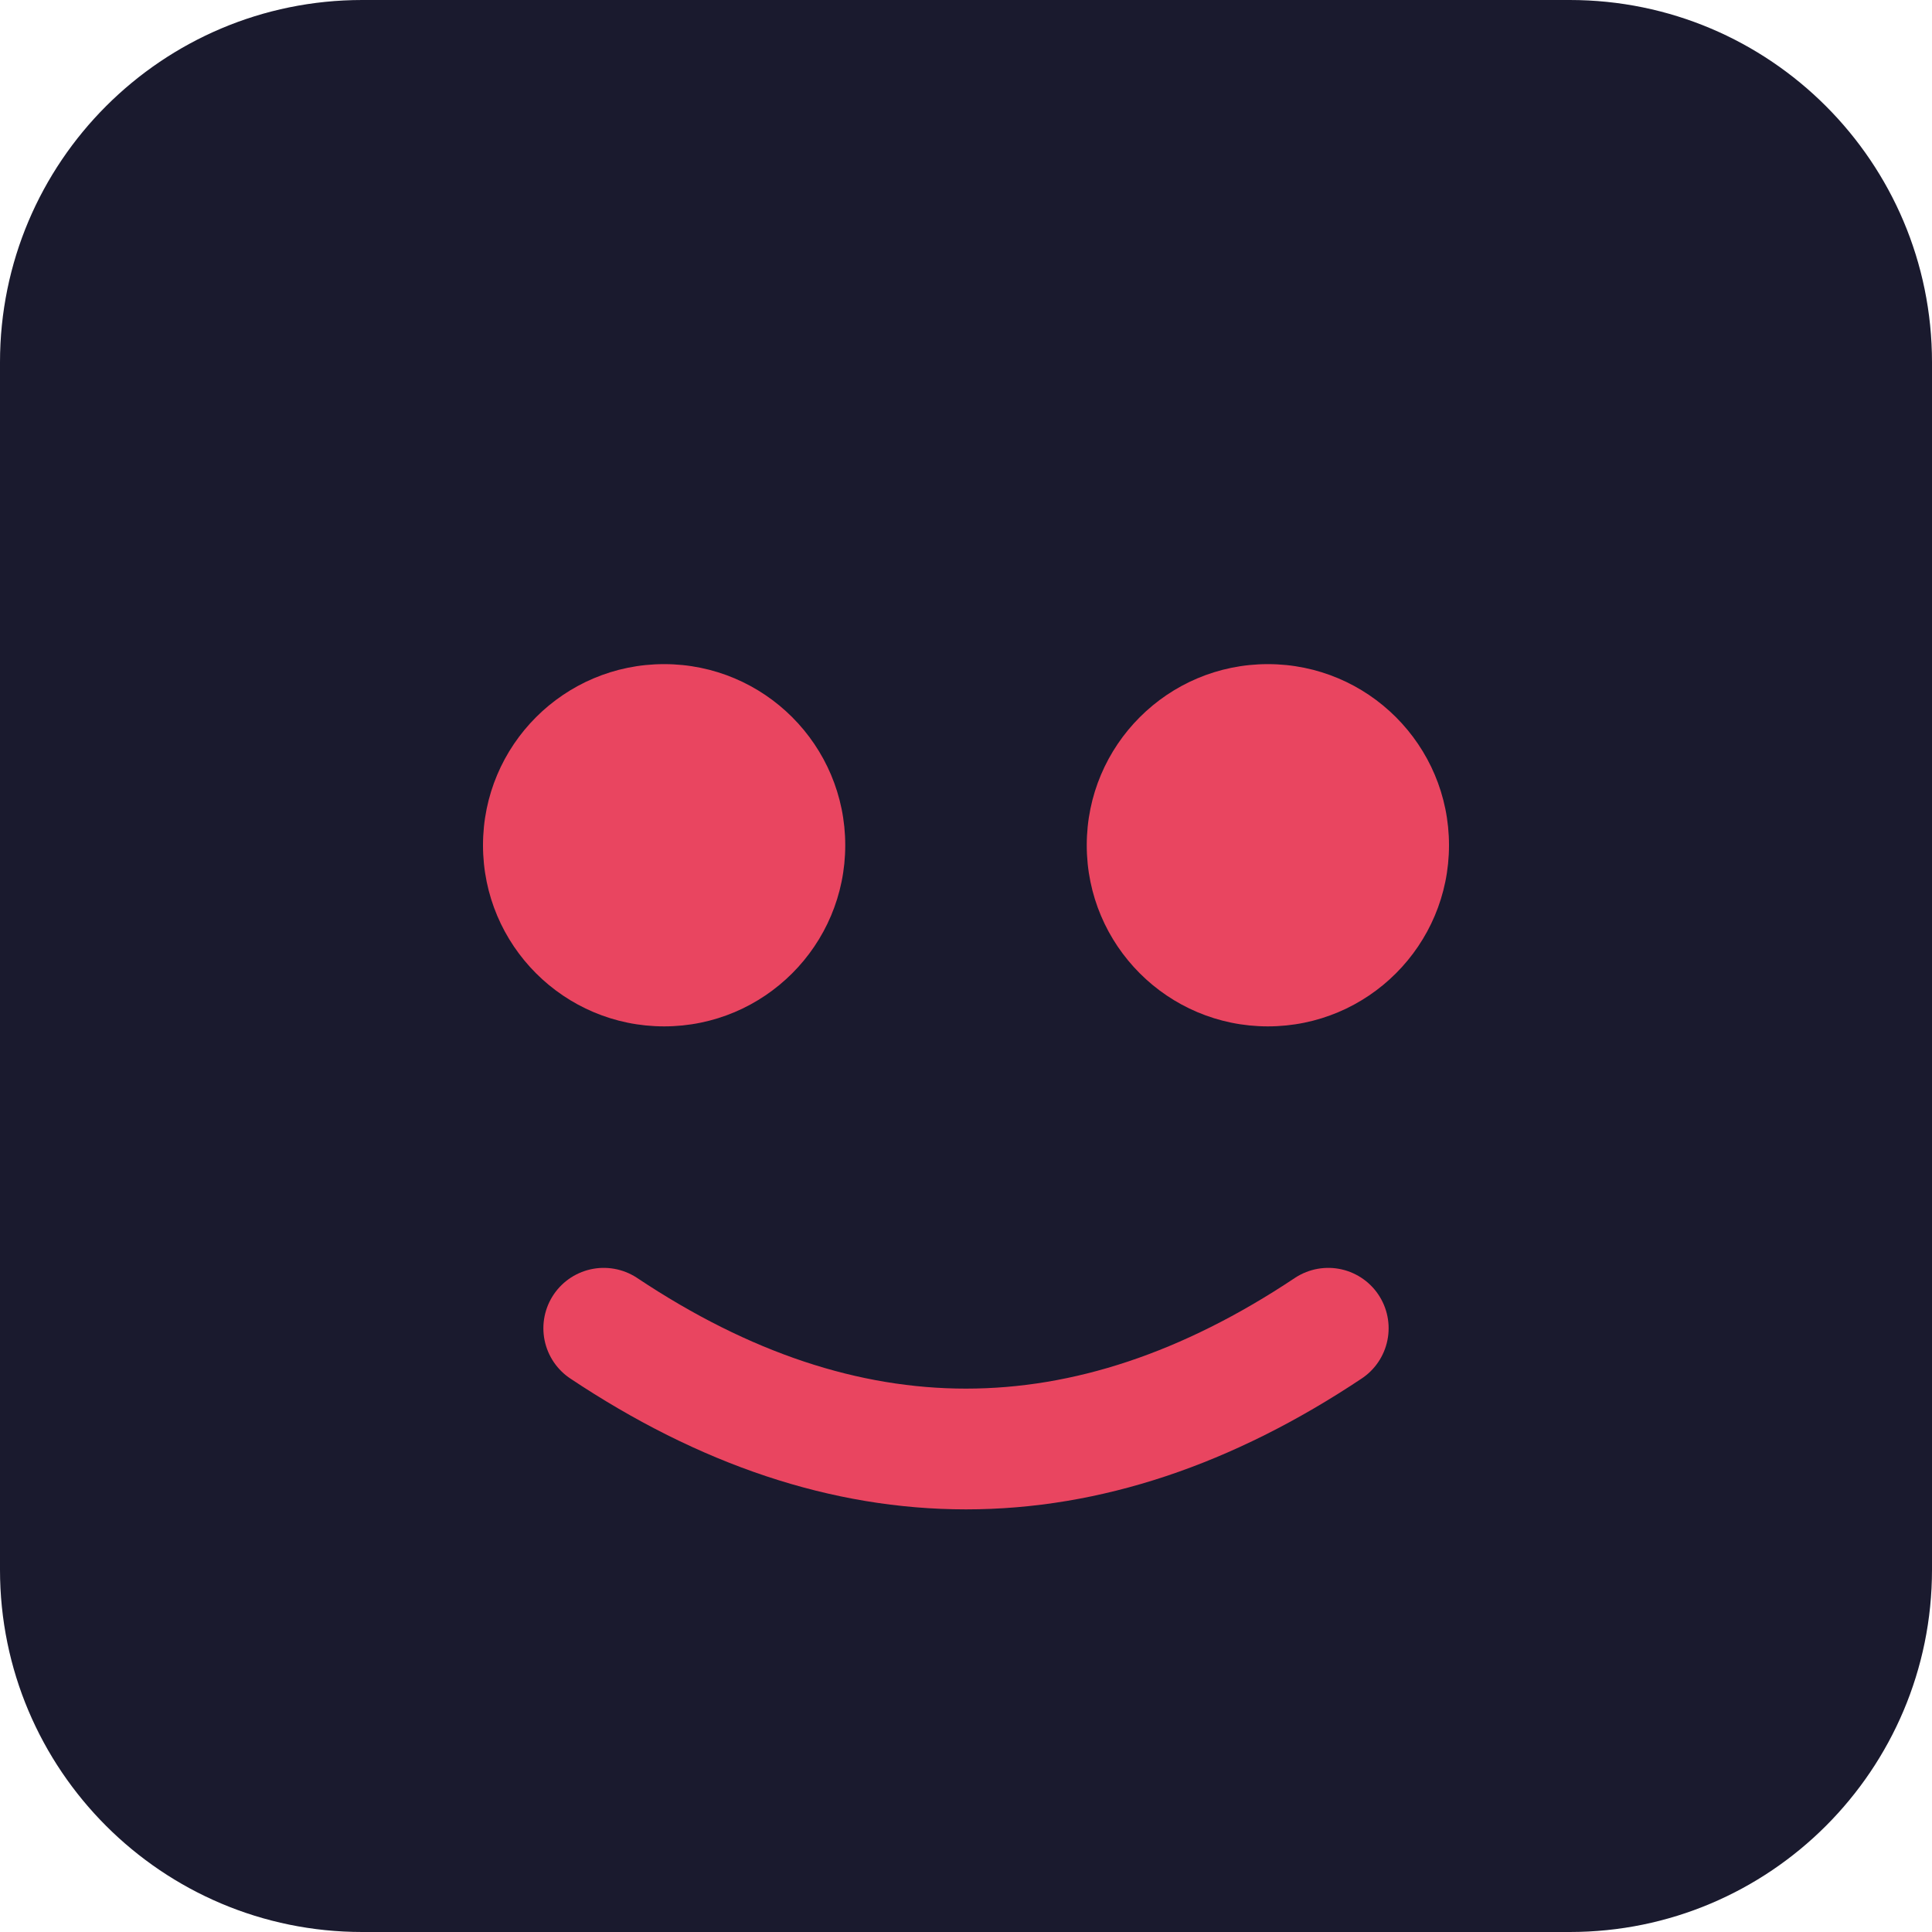
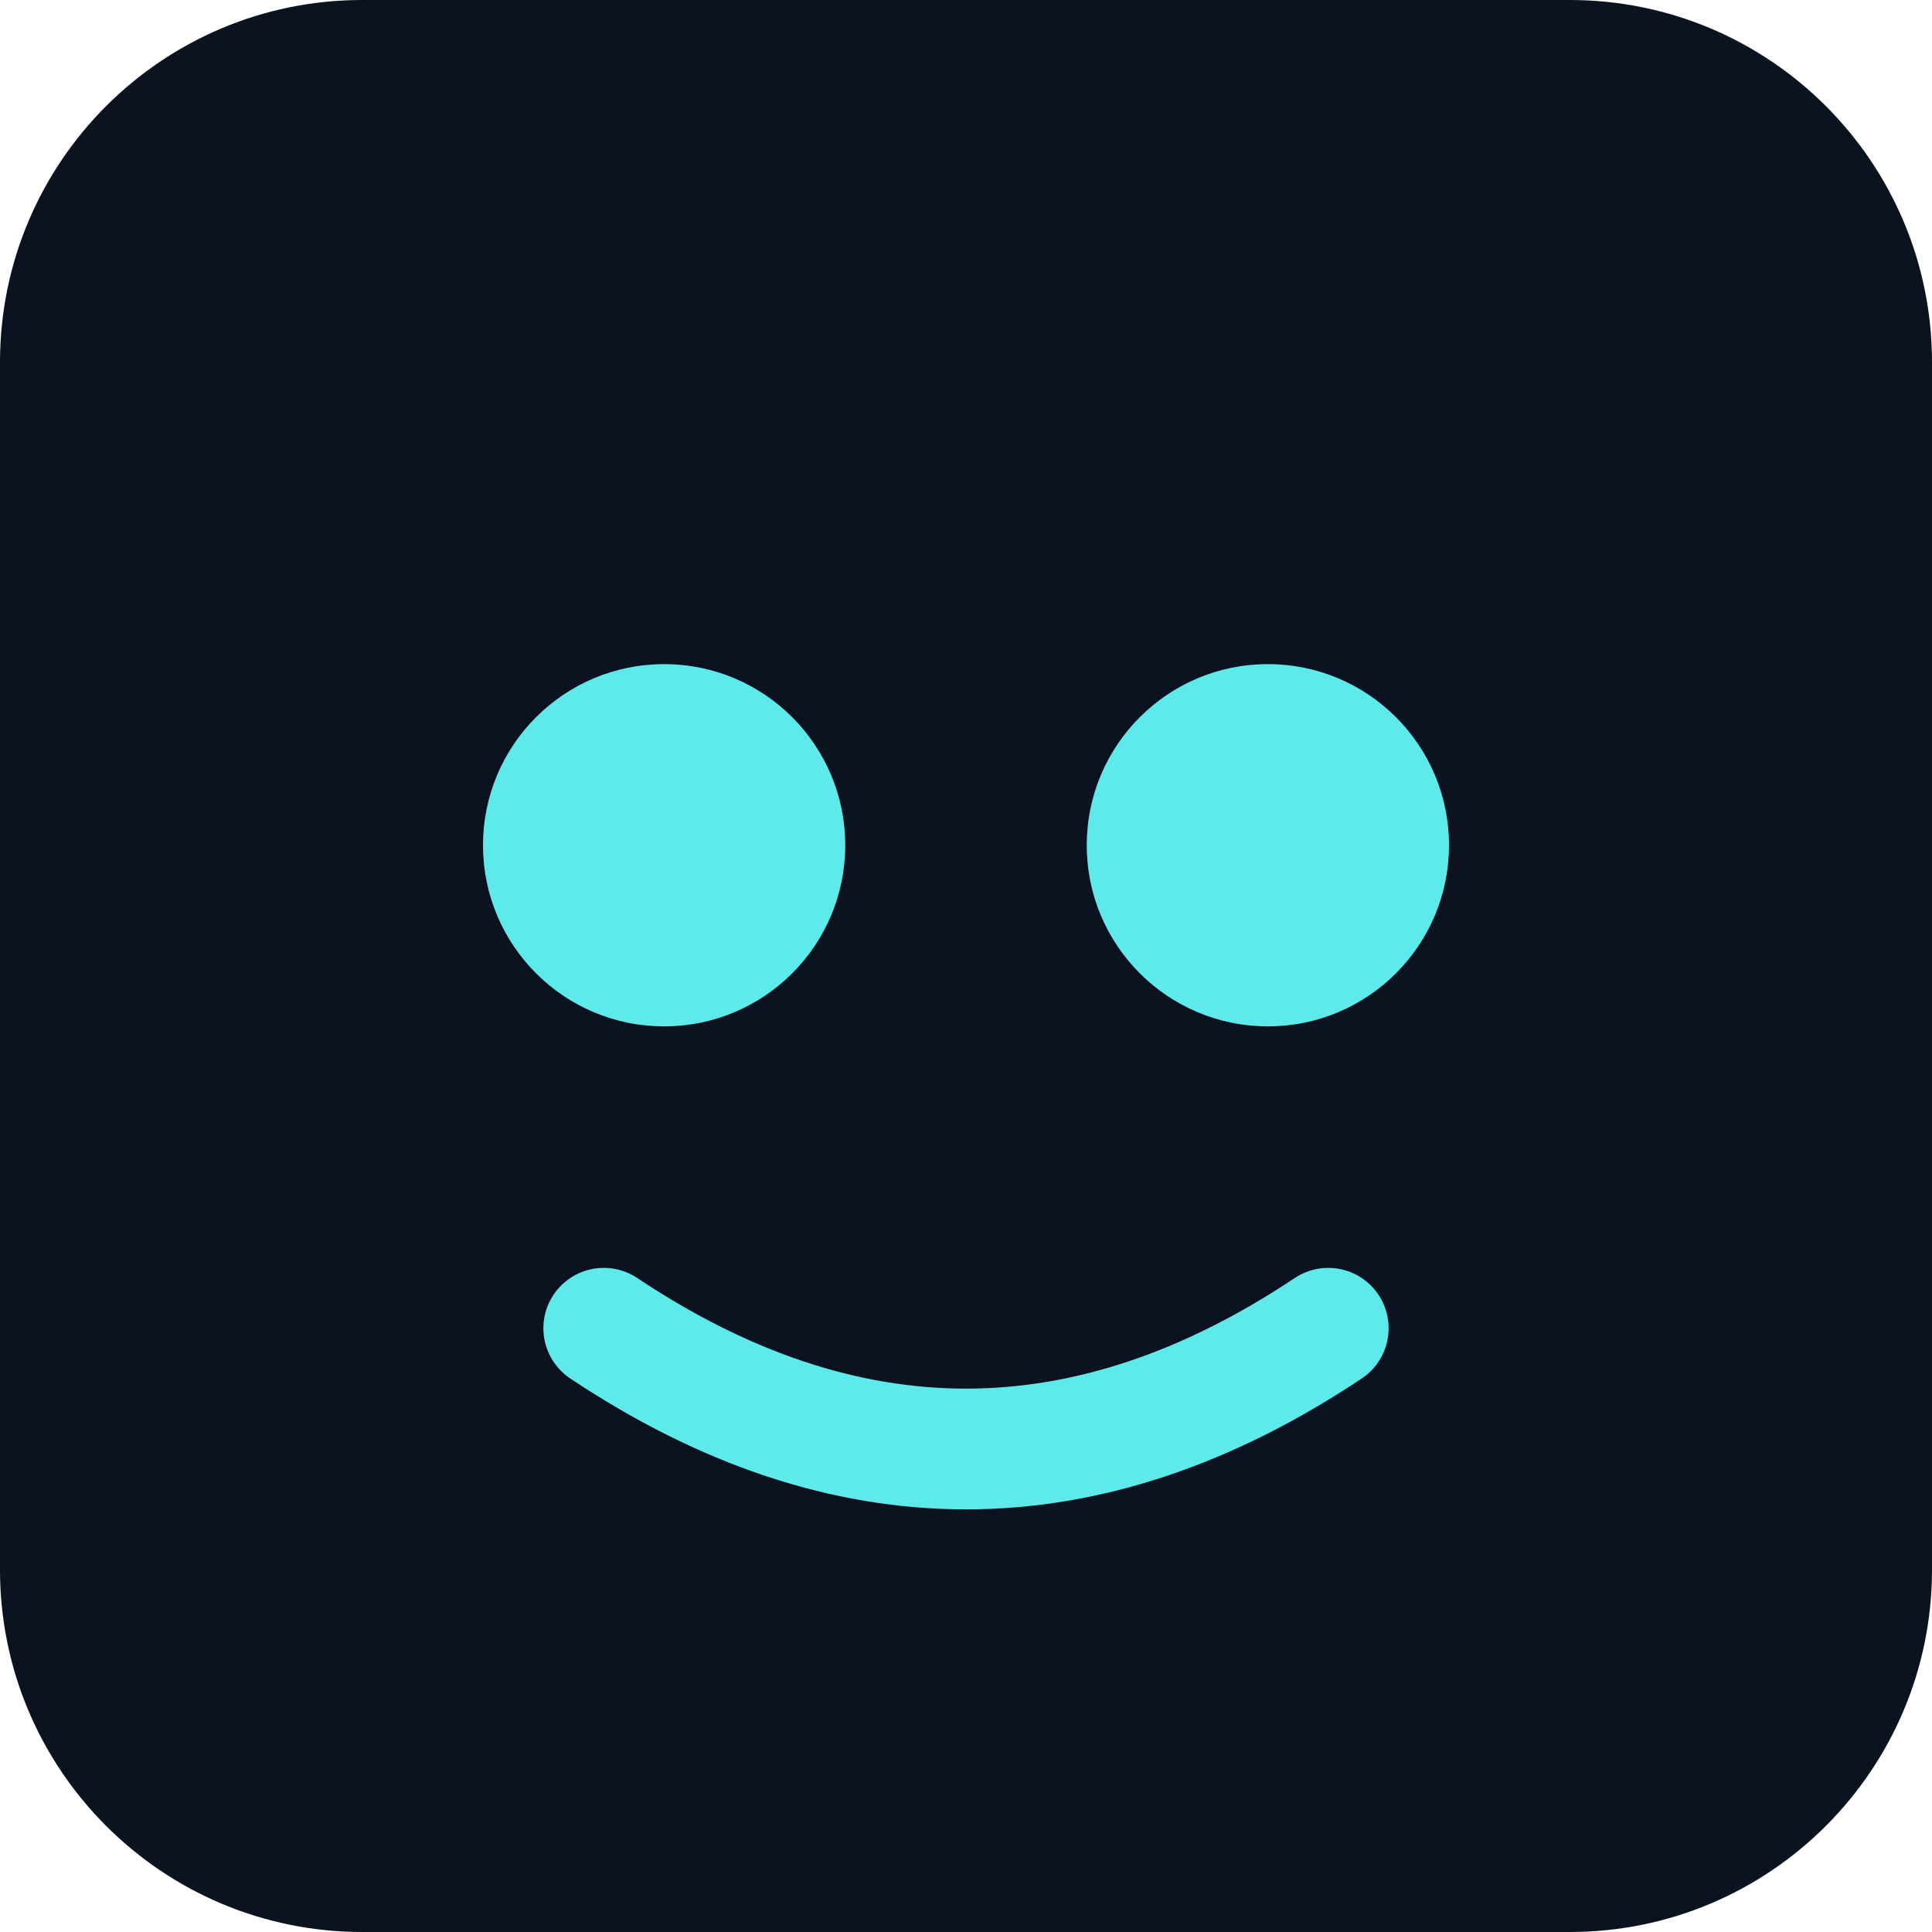
<svg xmlns="http://www.w3.org/2000/svg" viewBox="0 0 32 32">
-   <rect width="32" height="32" rx="6" fill="#1a1a2e" />
-   <circle cx="11" cy="14" r="3" fill="#e94560" />
-   <circle cx="21" cy="14" r="3" fill="#e94560" />
-   <path d="M10 22 Q16 26 22 22" stroke="#e94560" stroke-width="2" fill="none" stroke-linecap="round" />
+   <rect width="32" height="32" rx="6" fill="#0B1220" />
+   <circle cx="11" cy="14" r="3" fill="#5EEAEA" />
+   <circle cx="21" cy="14" r="3" fill="#5EEAEA" />
+   <path d="M10 22 Q16 26 22 22" stroke="#5EEAEA" stroke-width="2" fill="none" stroke-linecap="round" />
</svg>
